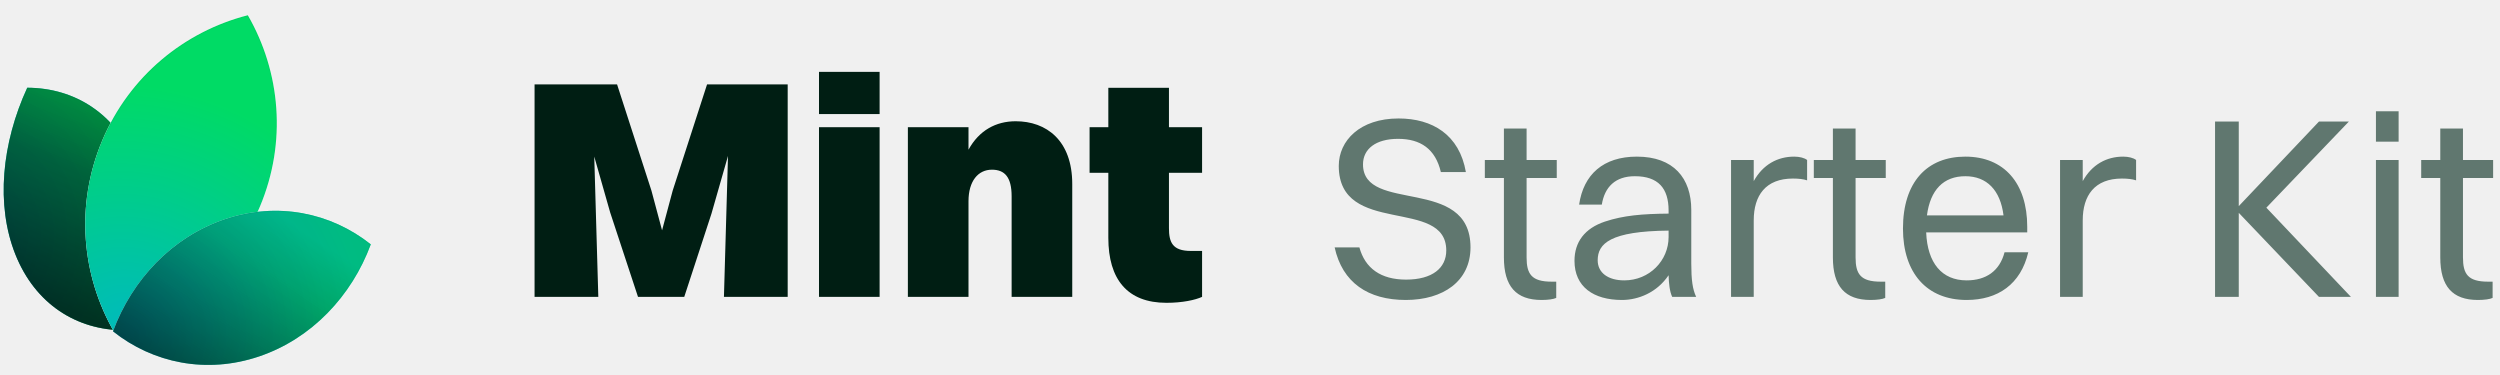
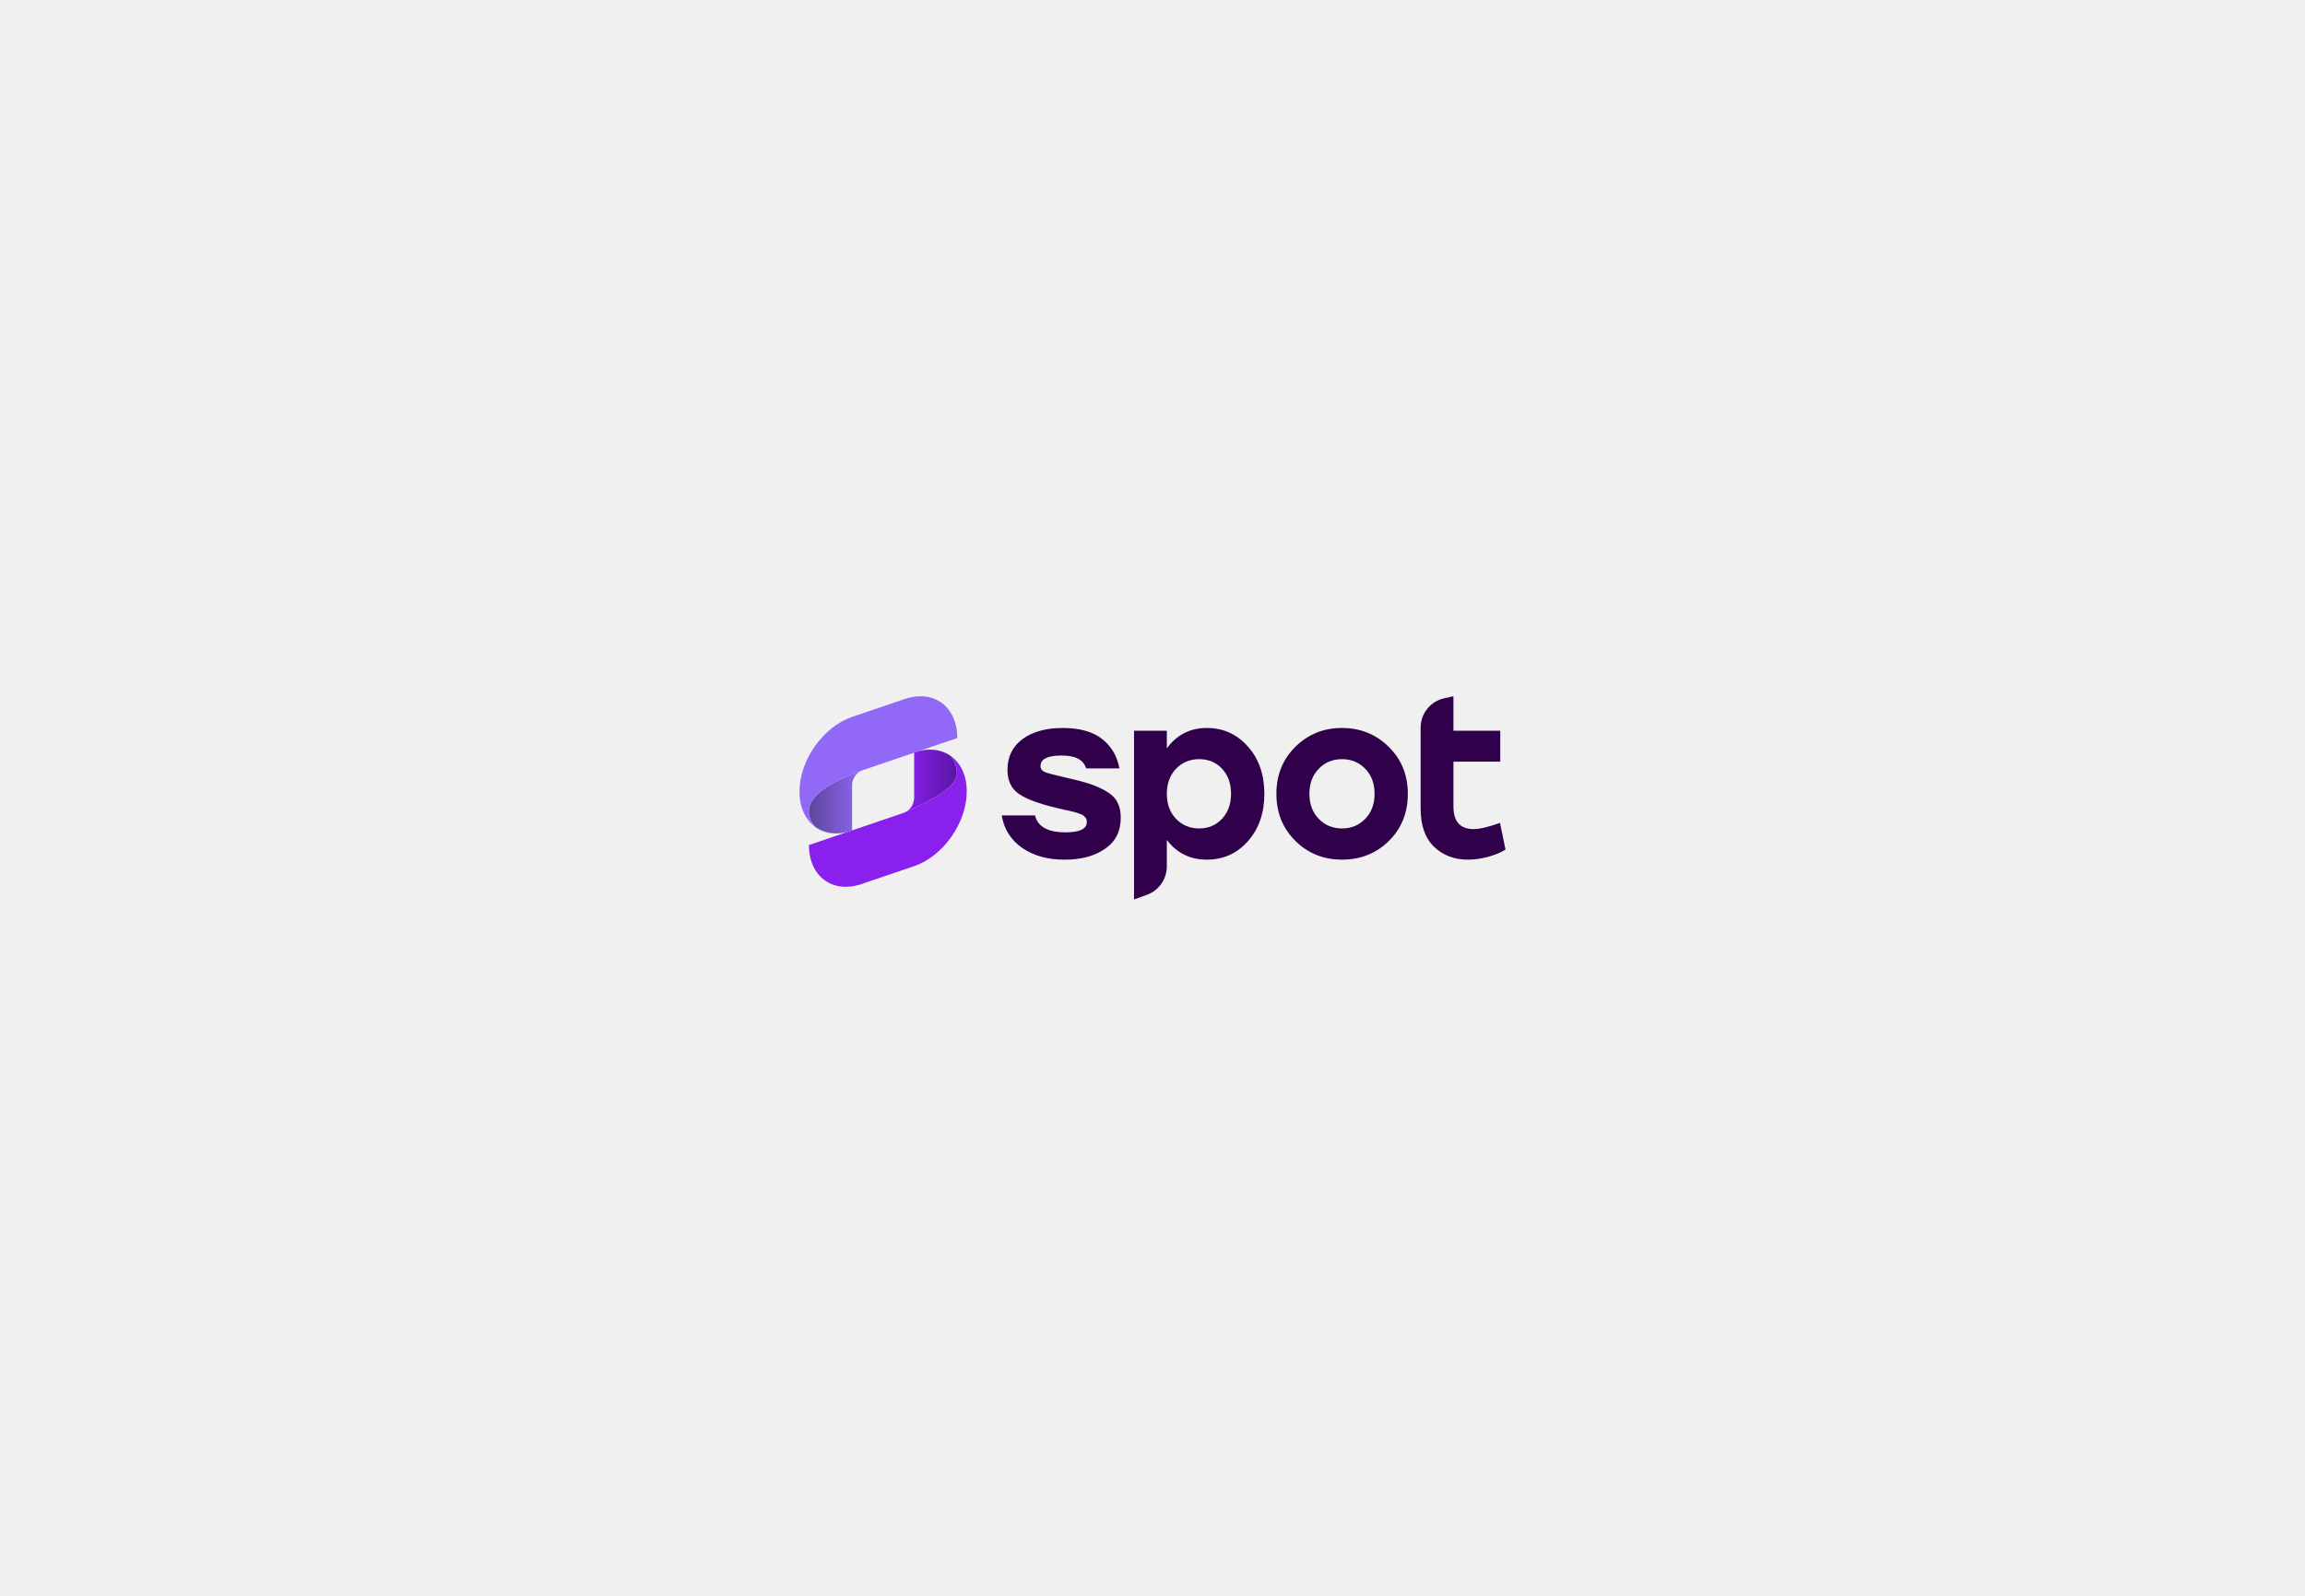
- <svg xmlns="http://www.w3.org/2000/svg" width="160" height="24" viewBox="0 0 160 24" fill="none">
-   <path d="M7.953 21.139C4.896 21.13 2.255 19.458 0.987 16.29C-0.28 13.121 0.109 9.163 1.744 5.615C4.801 5.624 7.442 7.296 8.71 10.465C9.977 13.633 9.588 17.591 7.953 21.139Z" fill="white" />
-   <path d="M7.953 21.139C4.896 21.13 2.255 19.458 0.987 16.29C-0.28 13.121 0.109 9.163 1.744 5.615C4.801 5.624 7.442 7.296 8.71 10.465C9.977 13.633 9.588 17.591 7.953 21.139Z" fill="url(#paint0_radial_115_86)" />
-   <path d="M7.953 21.139C4.896 21.13 2.255 19.458 0.987 16.29C-0.28 13.121 0.109 9.163 1.744 5.615C4.801 5.624 7.442 7.296 8.71 10.465C9.977 13.633 9.588 17.591 7.953 21.139Z" fill="black" fill-opacity="0.5" style="mix-blend-mode:hard-light" />
-   <path d="M7.953 21.139C4.896 21.13 2.255 19.458 0.987 16.29C-0.28 13.121 0.109 9.163 1.744 5.615C4.801 5.624 7.442 7.296 8.71 10.465C9.977 13.633 9.588 17.591 7.953 21.139Z" fill="url(#paint1_linear_115_86)" fill-opacity="0.5" style="mix-blend-mode:hard-light" />
-   <path d="M7.935 21.111C4.897 21.096 2.274 19.431 1.013 16.279C-0.248 13.124 0.136 9.182 1.762 5.643C4.8 5.659 7.423 7.324 8.684 10.476C9.945 13.63 9.561 17.572 7.935 21.111Z" stroke="url(#paint2_linear_115_86)" stroke-opacity="0.05" stroke-width="0.056" />
-   <path d="M7.31 21.257C11.354 20.221 14.884 17.375 16.628 13.236C18.373 9.097 17.945 4.587 15.86 0.976C11.816 2.012 8.287 4.858 6.542 8.998C4.797 13.137 5.225 17.646 7.31 21.257Z" fill="white" />
-   <path d="M7.31 21.257C11.354 20.221 14.884 17.375 16.628 13.236C18.373 9.097 17.945 4.587 15.86 0.976C11.816 2.012 8.287 4.858 6.542 8.998C4.797 13.137 5.225 17.646 7.31 21.257Z" fill="url(#paint3_radial_115_86)" />
-   <path d="M16.602 13.225C14.864 17.349 11.351 20.187 7.324 21.225C5.253 17.624 4.829 13.132 6.568 9.009C8.306 4.885 11.819 2.047 15.846 1.009C17.918 4.61 18.341 9.101 16.602 13.225Z" stroke="url(#paint4_linear_115_86)" stroke-opacity="0.05" stroke-width="0.056" />
-   <path d="M7.234 21.207C9.789 23.237 13.21 23.951 16.577 22.814C19.944 21.677 22.506 18.945 23.73 15.638C21.175 13.608 17.754 12.894 14.387 14.031C11.02 15.168 8.458 17.901 7.234 21.207Z" fill="white" />
-   <path d="M7.234 21.207C9.789 23.237 13.21 23.951 16.577 22.814C19.944 21.677 22.506 18.945 23.73 15.638C21.175 13.608 17.754 12.894 14.387 14.031C11.02 15.168 8.458 17.901 7.234 21.207Z" fill="url(#paint5_radial_115_86)" />
-   <path d="M7.234 21.207C9.789 23.237 13.21 23.951 16.577 22.814C19.944 21.677 22.506 18.945 23.73 15.638C21.175 13.608 17.754 12.894 14.387 14.031C11.02 15.168 8.458 17.901 7.234 21.207Z" fill="black" fill-opacity="0.2" style="mix-blend-mode:hard-light" />
-   <path d="M7.234 21.207C9.789 23.237 13.21 23.951 16.577 22.814C19.944 21.677 22.506 18.945 23.73 15.638C21.175 13.608 17.754 12.894 14.387 14.031C11.02 15.168 8.458 17.901 7.234 21.207Z" fill="url(#paint6_linear_115_86)" fill-opacity="0.5" style="mix-blend-mode:hard-light" />
-   <path d="M16.568 22.787C13.218 23.918 9.814 23.212 7.267 21.198C8.492 17.907 11.044 15.189 14.396 14.058C17.747 12.927 21.15 13.633 23.697 15.648C22.472 18.938 19.92 21.656 16.568 22.787Z" stroke="url(#paint7_linear_115_86)" stroke-opacity="0.05" stroke-width="0.056" />
-   <path d="M34.212 19V5.4H39.492L41.692 12.2L42.372 14.74L43.052 12.2L45.252 5.4H50.412V19H46.332L46.592 9.98L45.532 13.68L43.792 19H40.832L39.052 13.6L38.032 10.02L38.292 19H34.212ZM52.416 7.3V4.6H56.295V7.3H52.416ZM52.416 19V8.14H56.295V19H52.416ZM58.104 19V8.14H61.984V9.58C62.664 8.34 63.744 7.76 65.004 7.76C66.964 7.76 68.624 8.98 68.624 11.78V19H64.744V12.56C64.744 11.34 64.304 10.86 63.484 10.86C62.604 10.86 61.984 11.58 61.984 12.88V19H58.104ZM70.933 15.22V11.06H69.733V8.14H70.933V5.62H74.813V8.14H76.933V11.06H74.813V14.6C74.813 15.5 75.033 16.06 76.213 16.06H76.933V19C76.493 19.2 75.673 19.38 74.653 19.38C72.153 19.38 70.933 17.88 70.933 15.22Z" fill="#001E13" />
-   <path d="M87.232 10.519C87.232 13.687 94.112 11.229 94.112 15.832C94.112 17.994 92.364 19.198 89.971 19.198C87.562 19.198 85.912 18.093 85.417 15.832H87.001C87.364 17.169 88.371 17.895 89.987 17.895C91.671 17.895 92.561 17.152 92.561 16.03C92.561 12.598 85.681 15.155 85.681 10.618C85.681 9.001 87.034 7.582 89.509 7.582C91.671 7.582 93.403 8.621 93.816 11.014H92.215C91.868 9.529 90.912 8.886 89.476 8.886C88.057 8.886 87.232 9.529 87.232 10.519ZM96.25 16.476V11.393H95.029V10.239H96.25V8.226H97.702V10.239H99.632V11.393H97.702V16.476C97.702 17.532 98.015 18.026 99.302 18.026H99.599V19.066C99.434 19.148 99.071 19.198 98.659 19.198C97.025 19.198 96.25 18.323 96.25 16.476ZM102.516 13.093H101.064C101.345 11.162 102.615 10.024 104.76 10.024C107.103 10.024 108.242 11.393 108.242 13.44V16.888C108.242 17.895 108.324 18.521 108.555 19H107.021C106.856 18.654 106.806 18.142 106.79 17.614C106.047 18.72 104.859 19.198 103.803 19.198C101.988 19.198 100.767 18.357 100.767 16.69C100.767 15.486 101.427 14.611 102.714 14.182C103.902 13.786 105.107 13.687 106.79 13.671V13.473C106.79 12.053 106.13 11.278 104.628 11.278C103.374 11.278 102.698 11.971 102.516 13.093ZM102.252 16.657C102.252 17.465 102.929 17.944 103.952 17.944C105.569 17.944 106.79 16.674 106.79 15.172V14.759C103.061 14.793 102.252 15.585 102.252 16.657ZM110.787 19V10.239H112.239V11.591C112.833 10.519 113.774 10.024 114.83 10.024C115.176 10.024 115.49 10.107 115.655 10.239V11.542C115.407 11.46 115.094 11.427 114.747 11.427C112.998 11.427 112.239 12.515 112.239 14.1V19H110.787ZM117.305 16.476V11.393H116.084V10.239H117.305V8.226H118.757V10.239H120.688V11.393H118.757V16.476C118.757 17.532 119.071 18.026 120.358 18.026H120.655V19.066C120.49 19.148 120.127 19.198 119.714 19.198C118.081 19.198 117.305 18.323 117.305 16.476ZM129.809 16.145C129.33 18.192 127.862 19.198 125.865 19.198C123.324 19.198 121.79 17.482 121.79 14.627C121.79 11.658 123.324 10.024 125.783 10.024C128.258 10.024 129.743 11.723 129.743 14.512V14.875H123.275C123.357 16.838 124.281 17.944 125.865 17.944C127.103 17.944 127.977 17.35 128.291 16.145H129.809ZM125.783 11.278C124.38 11.278 123.539 12.152 123.324 13.786H128.225C128.027 12.169 127.152 11.278 125.783 11.278ZM131.843 19V10.239H133.295V11.591C133.889 10.519 134.829 10.024 135.885 10.024C136.232 10.024 136.545 10.107 136.71 10.239V11.542C136.463 11.46 136.149 11.427 135.803 11.427C134.054 11.427 133.295 12.515 133.295 14.1V19H131.843ZM141.763 19V7.78H143.281V13.192L148.413 7.78H150.327L145.047 13.291L150.459 19H148.413L143.281 13.621V19H141.763ZM152.06 9.067V7.12H153.512V9.067H152.06ZM152.06 19V10.239H153.512V19H152.06ZM156.178 16.476V11.393H154.957V10.239H156.178V8.226H157.63V10.239H159.56V11.393H157.63V16.476C157.63 17.532 157.943 18.026 159.23 18.026H159.527V19.066C159.362 19.148 158.999 19.198 158.587 19.198C156.953 19.198 156.178 18.323 156.178 16.476Z" fill="#002719" fill-opacity="0.6" />
+ <svg xmlns="http://www.w3.org/2000/svg" id="_Слой_1" data-name="Слой 1" viewBox="0 0 1300 900">
  <defs>
-     <radialGradient id="paint0_radial_115_86" cx="0" cy="0" r="1" gradientUnits="userSpaceOnUse" gradientTransform="translate(-3.00503 15.023) rotate(-10.029) scale(17.9572 17.784)">
-       <stop stop-color="#00B0BB" />
-       <stop offset="1" stop-color="#00DB65" />
-     </radialGradient>
-     <linearGradient id="paint1_linear_115_86" x1="7.39" y1="4.813" x2="1.63" y2="18.689" gradientUnits="userSpaceOnUse">
-       <stop stop-color="#18E299" />
-       <stop offset="1" />
+     <style>
+       .cls-1 {
+         fill: url(#_Безымянный_градиент_9);
+       }
+ 
+       .cls-1, .cls-2, .cls-3, .cls-4, .cls-5 {
+         stroke-width: 0px;
+       }
+ 
+       .cls-2 {
+         fill: url(#_Безымянный_градиент_5);
+       }
+ 
+       .cls-3 {
+         fill: #8920ed;
+       }
+ 
+       .cls-4 {
+         fill: #9268f7;
+       }
+ 
+       .cls-5 {
+         fill: #31004a;
+       }
+     </style>
+     <linearGradient id="_Безымянный_градиент_9" data-name="Безымянный градиент 9" x1="510.92" y1="440.33" x2="539.69" y2="440.33" gradientUnits="userSpaceOnUse">
+       <stop offset="0" stop-color="#8920ed" />
+       <stop offset="1" stop-color="#5817a3" />
    </linearGradient>
-     <linearGradient id="paint2_linear_115_86" x1="7.948" y1="8.016" x2="1.761" y2="18.746" gradientUnits="userSpaceOnUse">
-       <stop />
-       <stop offset="1" stop-opacity="0" />
-     </linearGradient>
-     <radialGradient id="paint3_radial_115_86" cx="0" cy="0" r="1" gradientUnits="userSpaceOnUse" gradientTransform="translate(8.11404 20.8822) rotate(-75.7542) scale(21.6246 23.7772)">
-       <stop stop-color="#00BBBB" />
-       <stop offset="0.713" stop-color="#00DB65" />
-     </radialGradient>
-     <linearGradient id="paint4_linear_115_86" x1="7.602" y1="5.871" x2="15.556" y2="16.372" gradientUnits="userSpaceOnUse">
-       <stop />
-       <stop offset="1" stop-opacity="0" />
-     </linearGradient>
-     <radialGradient id="paint5_radial_115_86" cx="0" cy="0" r="1" gradientUnits="userSpaceOnUse" gradientTransform="translate(7.84537 21.5181) rotate(-20.3525) scale(18.5603 17.32)">
-       <stop stop-color="#00B0BB" />
-       <stop offset="1" stop-color="#00DB65" />
-     </radialGradient>
-     <linearGradient id="paint6_linear_115_86" x1="16.808" y1="13.007" x2="10.041" y2="22.994" gradientUnits="userSpaceOnUse">
-       <stop stop-color="#00B1BC" />
-       <stop offset="1" />
-     </linearGradient>
-     <linearGradient id="paint7_linear_115_86" x1="16.808" y1="13.007" x2="14.169" y2="23.841" gradientUnits="userSpaceOnUse">
-       <stop />
-       <stop offset="1" stop-opacity="0" />
+     <linearGradient id="_Безымянный_градиент_5" data-name="Безымянный градиент 5" x1="456.15" y1="452.22" x2="486.48" y2="452.22" gradientUnits="userSpaceOnUse">
+       <stop offset="0" stop-color="#5b469b" />
+       <stop offset="1" stop-color="#9268f7" />
    </linearGradient>
  </defs>
+   <g>
+     <path class="cls-1" d="m510.92,457.87c2.82-1.52,4.65-4.66,4.65-8.14v-25.38c8.2-2.78,15.61-1.72,20.98,2.26,7.77,12.39,1.79,19.07-25.63,31.26Z" />
+     <path class="cls-3" d="m545.24,446.33c0,8.85-3.32,18-8.69,25.63-5.37,7.63-12.78,13.74-20.98,16.53l-29.66,10.09c-8.2,2.78-15.61,1.72-20.98-2.26-5.37-3.99-8.69-10.87-8.69-19.73l53.42-18.16c.44-.15.86-.34,1.25-.56h.01c27.42-12.19,33.4-18.87,25.63-31.26,5.37,3.98,8.69,10.87,8.69,19.73Z" />
+     <path class="cls-2" d="m486.48,434.41c-3.52,1.19-5.91,4.71-5.91,8.7v25.37c-8.19,2.79-15.61,1.72-20.98-2.26-10.58-13.49,4.57-23.79,26.89-31.81Z" />
+     <path class="cls-4" d="m539.91,416.23l-53.43,18.17c-22.32,8.02-37.47,18.32-26.89,31.81-5.37-3.98-8.69-10.86-8.69-19.73s3.32-18,8.69-25.63c5.37-7.62,12.79-13.74,20.98-16.52l29.67-10.09c16.38-5.58,29.67,4.27,29.67,21.98Z" />
+   </g>
+   <g>
+     <path class="cls-5" d="m630.18,452.35c-1.29-2.42-3.46-4.49-6.47-6.21-3.01-1.72-6.21-3.12-9.58-4.2-3.36-1.08-7.93-2.27-13.72-3.56-5.77-1.29-9.49-2.28-11.11-2.97-1.64-.7-2.47-1.81-2.47-3.36,0-3.97,3.97-5.95,11.91-5.95s12.29,2.41,13.84,7.25h18.76c-1.29-6.99-4.57-12.53-9.84-16.63-5.25-4.1-12.64-6.15-22.12-6.15s-17.05,2.09-22.7,6.27c-5.65,4.19-8.47,9.99-8.47,17.4,0,5.95,2.09,10.41,6.27,13.4,4.17,2.97,11.57,5.71,22.18,8.21.94.26,2.07.52,3.36.78,1.29.26,2.3.47,3.05.65.73.17,1.58.38,2.59.64.99.26,1.74.47,2.25.65.52.17,1.1.38,1.75.64.64.26,1.14.55,1.49.84.33.3.65.62.96.97.3.35.52.73.65,1.17.12.43.2.9.2,1.42,0,3.88-4.02,5.82-12.04,5.82-9.91,0-15.65-3.18-17.2-9.56h-18.76c1.29,7.75,5.13,13.86,11.51,18.3,6.39,4.45,14.37,6.67,23.93,6.67s16.82-2.03,22.78-6.09c5.95-4.05,8.92-9.91,8.92-17.59,0-3.46-.64-6.39-1.93-8.8Z" />
+     <path class="cls-5" d="m703.76,420.97c-6.21-6.94-13.93-10.41-23.16-10.41s-16.99,3.84-22.52,11.51v-9.96h-18.5v95.19l7.34-2.68c6.7-2.44,11.16-8.81,11.16-15.95v-14.98c5.6,7.41,13.11,11.13,22.52,11.13s17.05-3.47,23.22-10.41c6.17-6.94,9.26-15.85,9.26-26.72s-3.11-19.78-9.32-26.72Zm-14.56,40.82c-3.41,3.62-7.7,5.44-12.88,5.44s-9.61-1.81-13.06-5.44c-3.46-3.62-5.18-8.33-5.18-14.1s1.72-10.48,5.18-14.1c3.46-3.62,7.81-5.44,13.06-5.44s9.58,1.81,12.94,5.44c3.36,3.62,5.04,8.31,5.04,14.1s-1.71,10.48-5.1,14.1Z" />
+     <path class="cls-5" d="m783.19,421.17c-7.2-7.08-15.97-10.61-26.33-10.61s-19.11,3.53-26.26,10.61c-7.16,7.06-10.73,15.91-10.73,26.52s3.55,19.44,10.67,26.52c7.11,7.06,15.88,10.61,26.33,10.61s19.34-3.52,26.46-10.55c7.11-7.03,10.67-15.9,10.67-26.58s-3.61-19.46-10.81-26.52Zm-13.19,40.62c-3.5,3.62-7.89,5.44-13.14,5.44s-9.64-1.81-13.12-5.44c-3.5-3.62-5.25-8.33-5.25-14.1s1.75-10.48,5.25-14.1c3.49-3.62,7.86-5.44,13.12-5.44s9.64,1.81,13.14,5.44c3.49,3.62,5.24,8.31,5.24,14.1s-1.75,10.48-5.24,14.1Z" />
+     <path class="cls-5" d="m849.1,479.13c-2.16,1.47-5.24,2.78-9.26,3.94-4.01,1.16-7.99,1.75-11.97,1.75-7.68,0-14.04-2.42-19.08-7.25-5.04-4.82-7.57-12.07-7.57-21.74v-45.44c0-7.99,5.57-14.89,13.37-16.59l5.13-1.11v19.41h26.41v17.47h-26.41v25.22c0,8.55,3.8,12.8,11.39,12.8,3.37,0,8.32-1.15,14.88-3.48l3.1,15.01Z" />
+   </g>
</svg>
